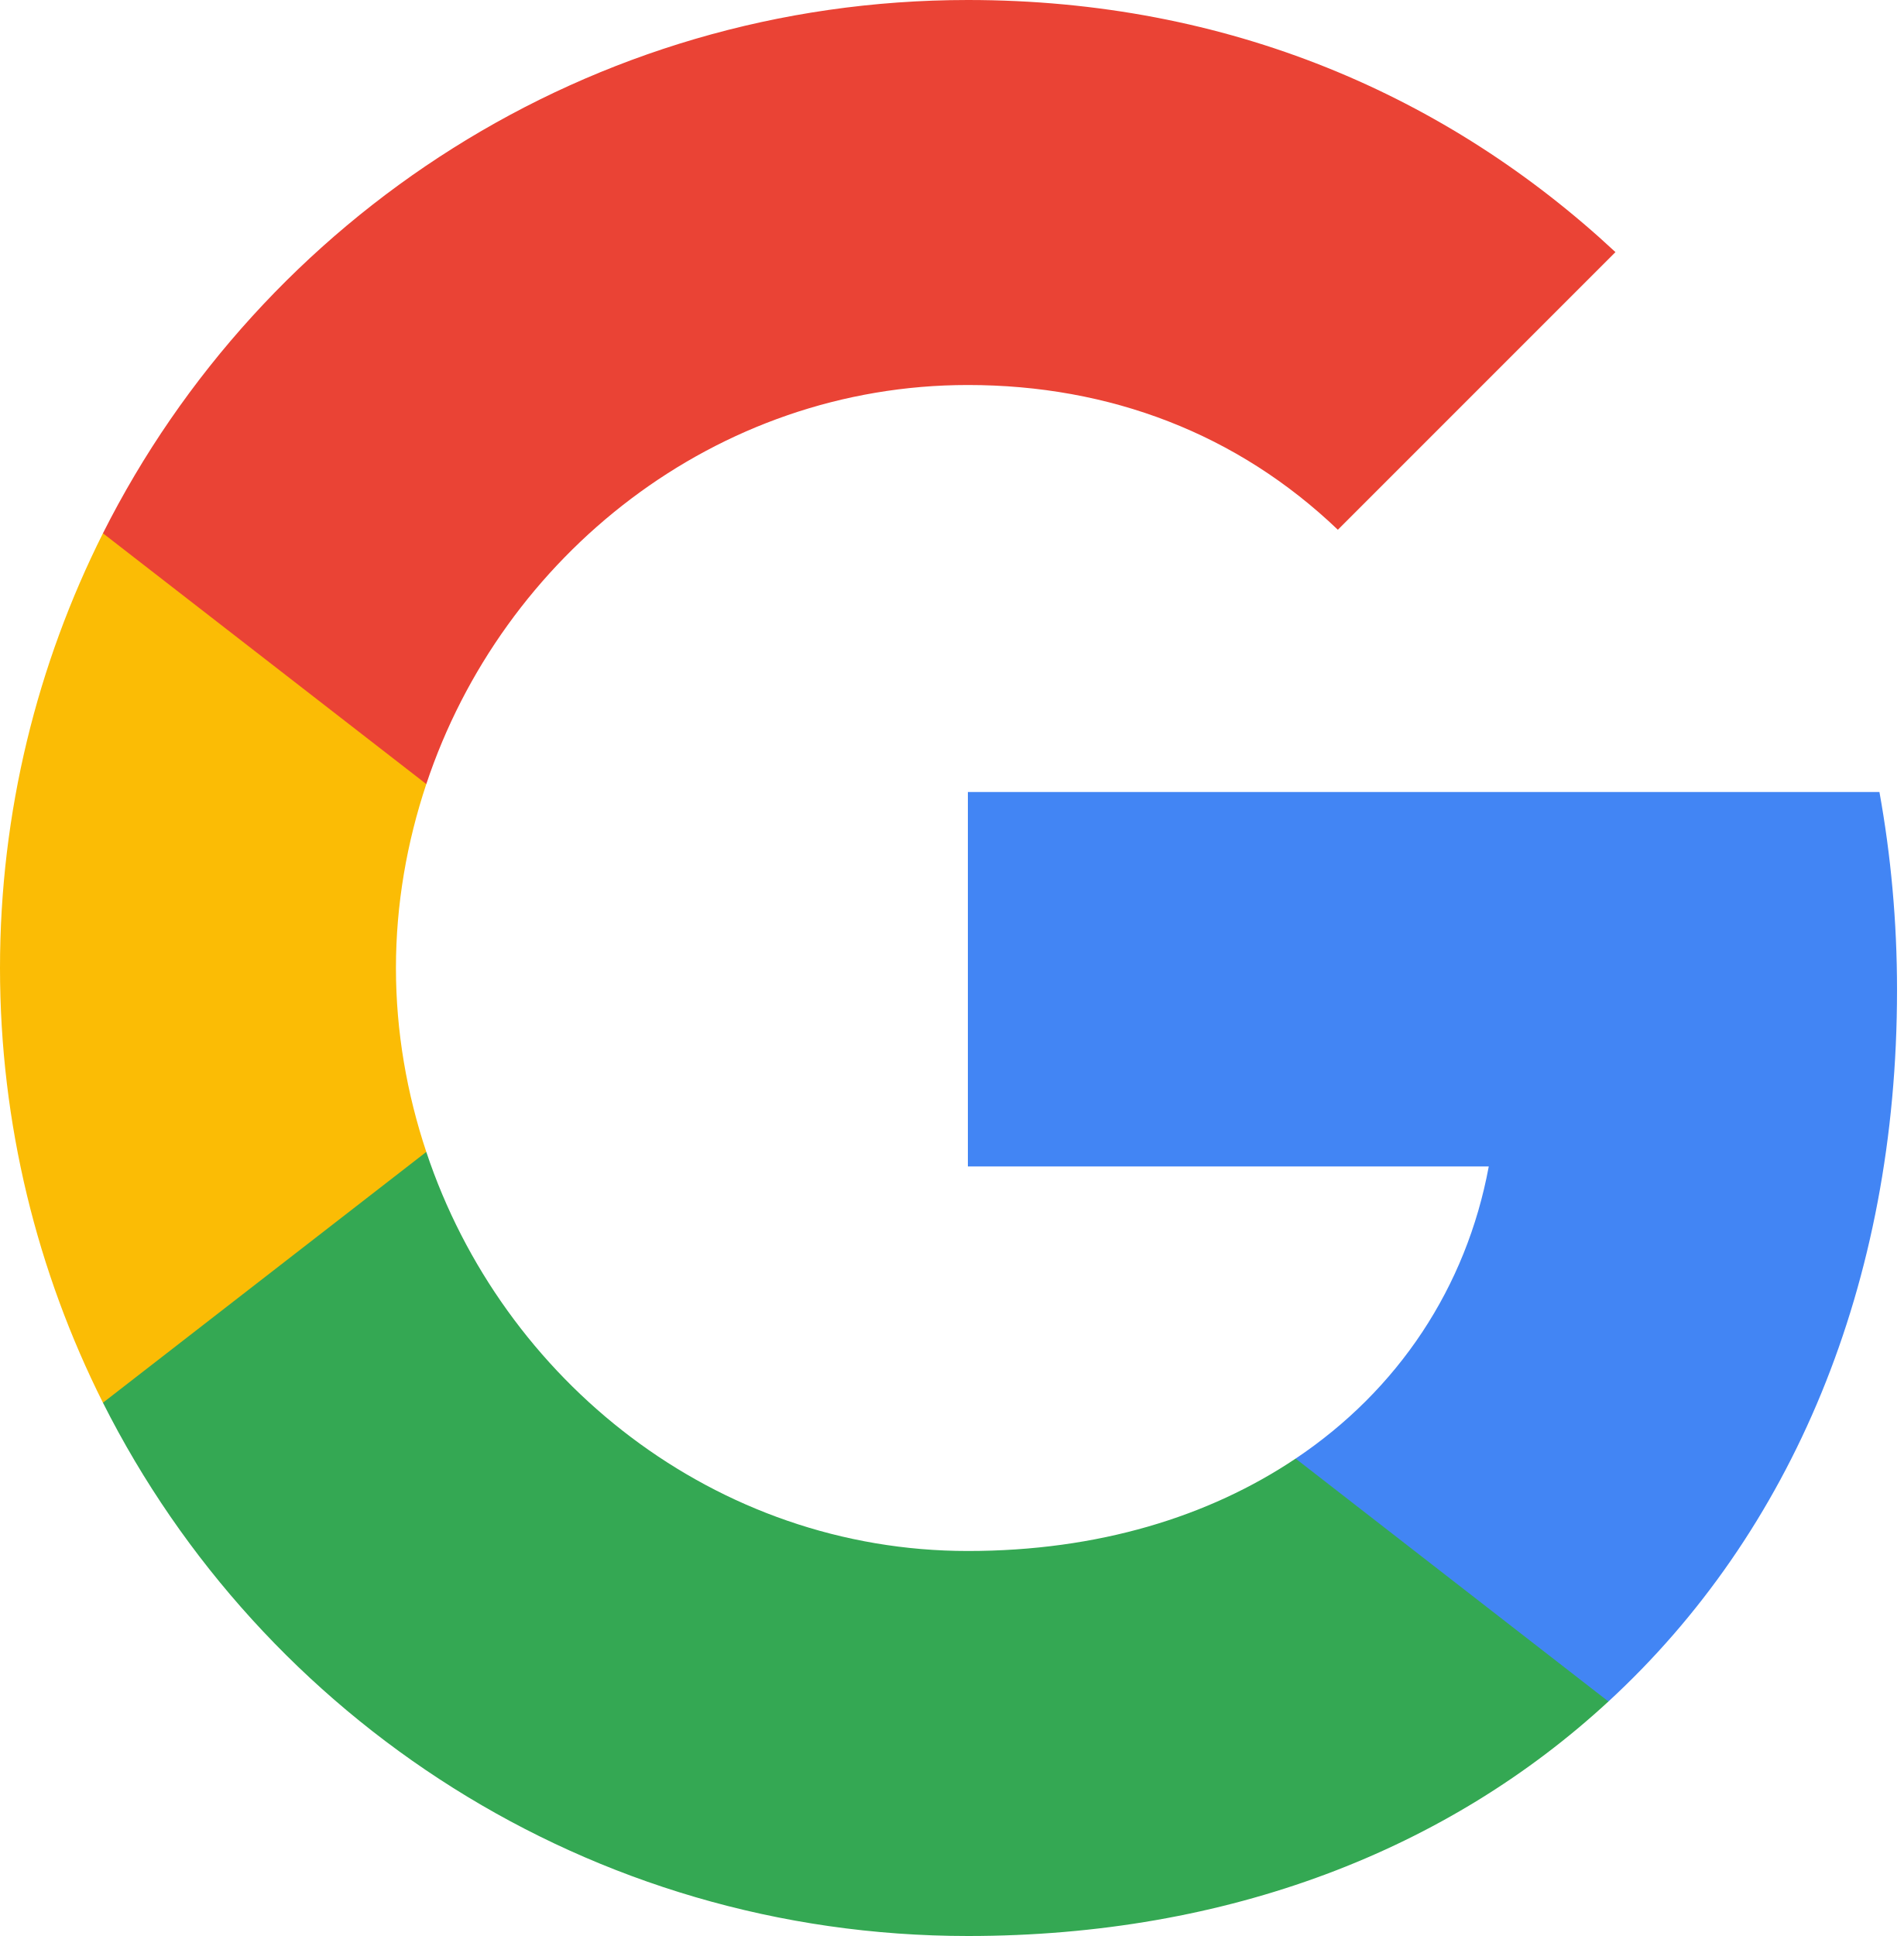
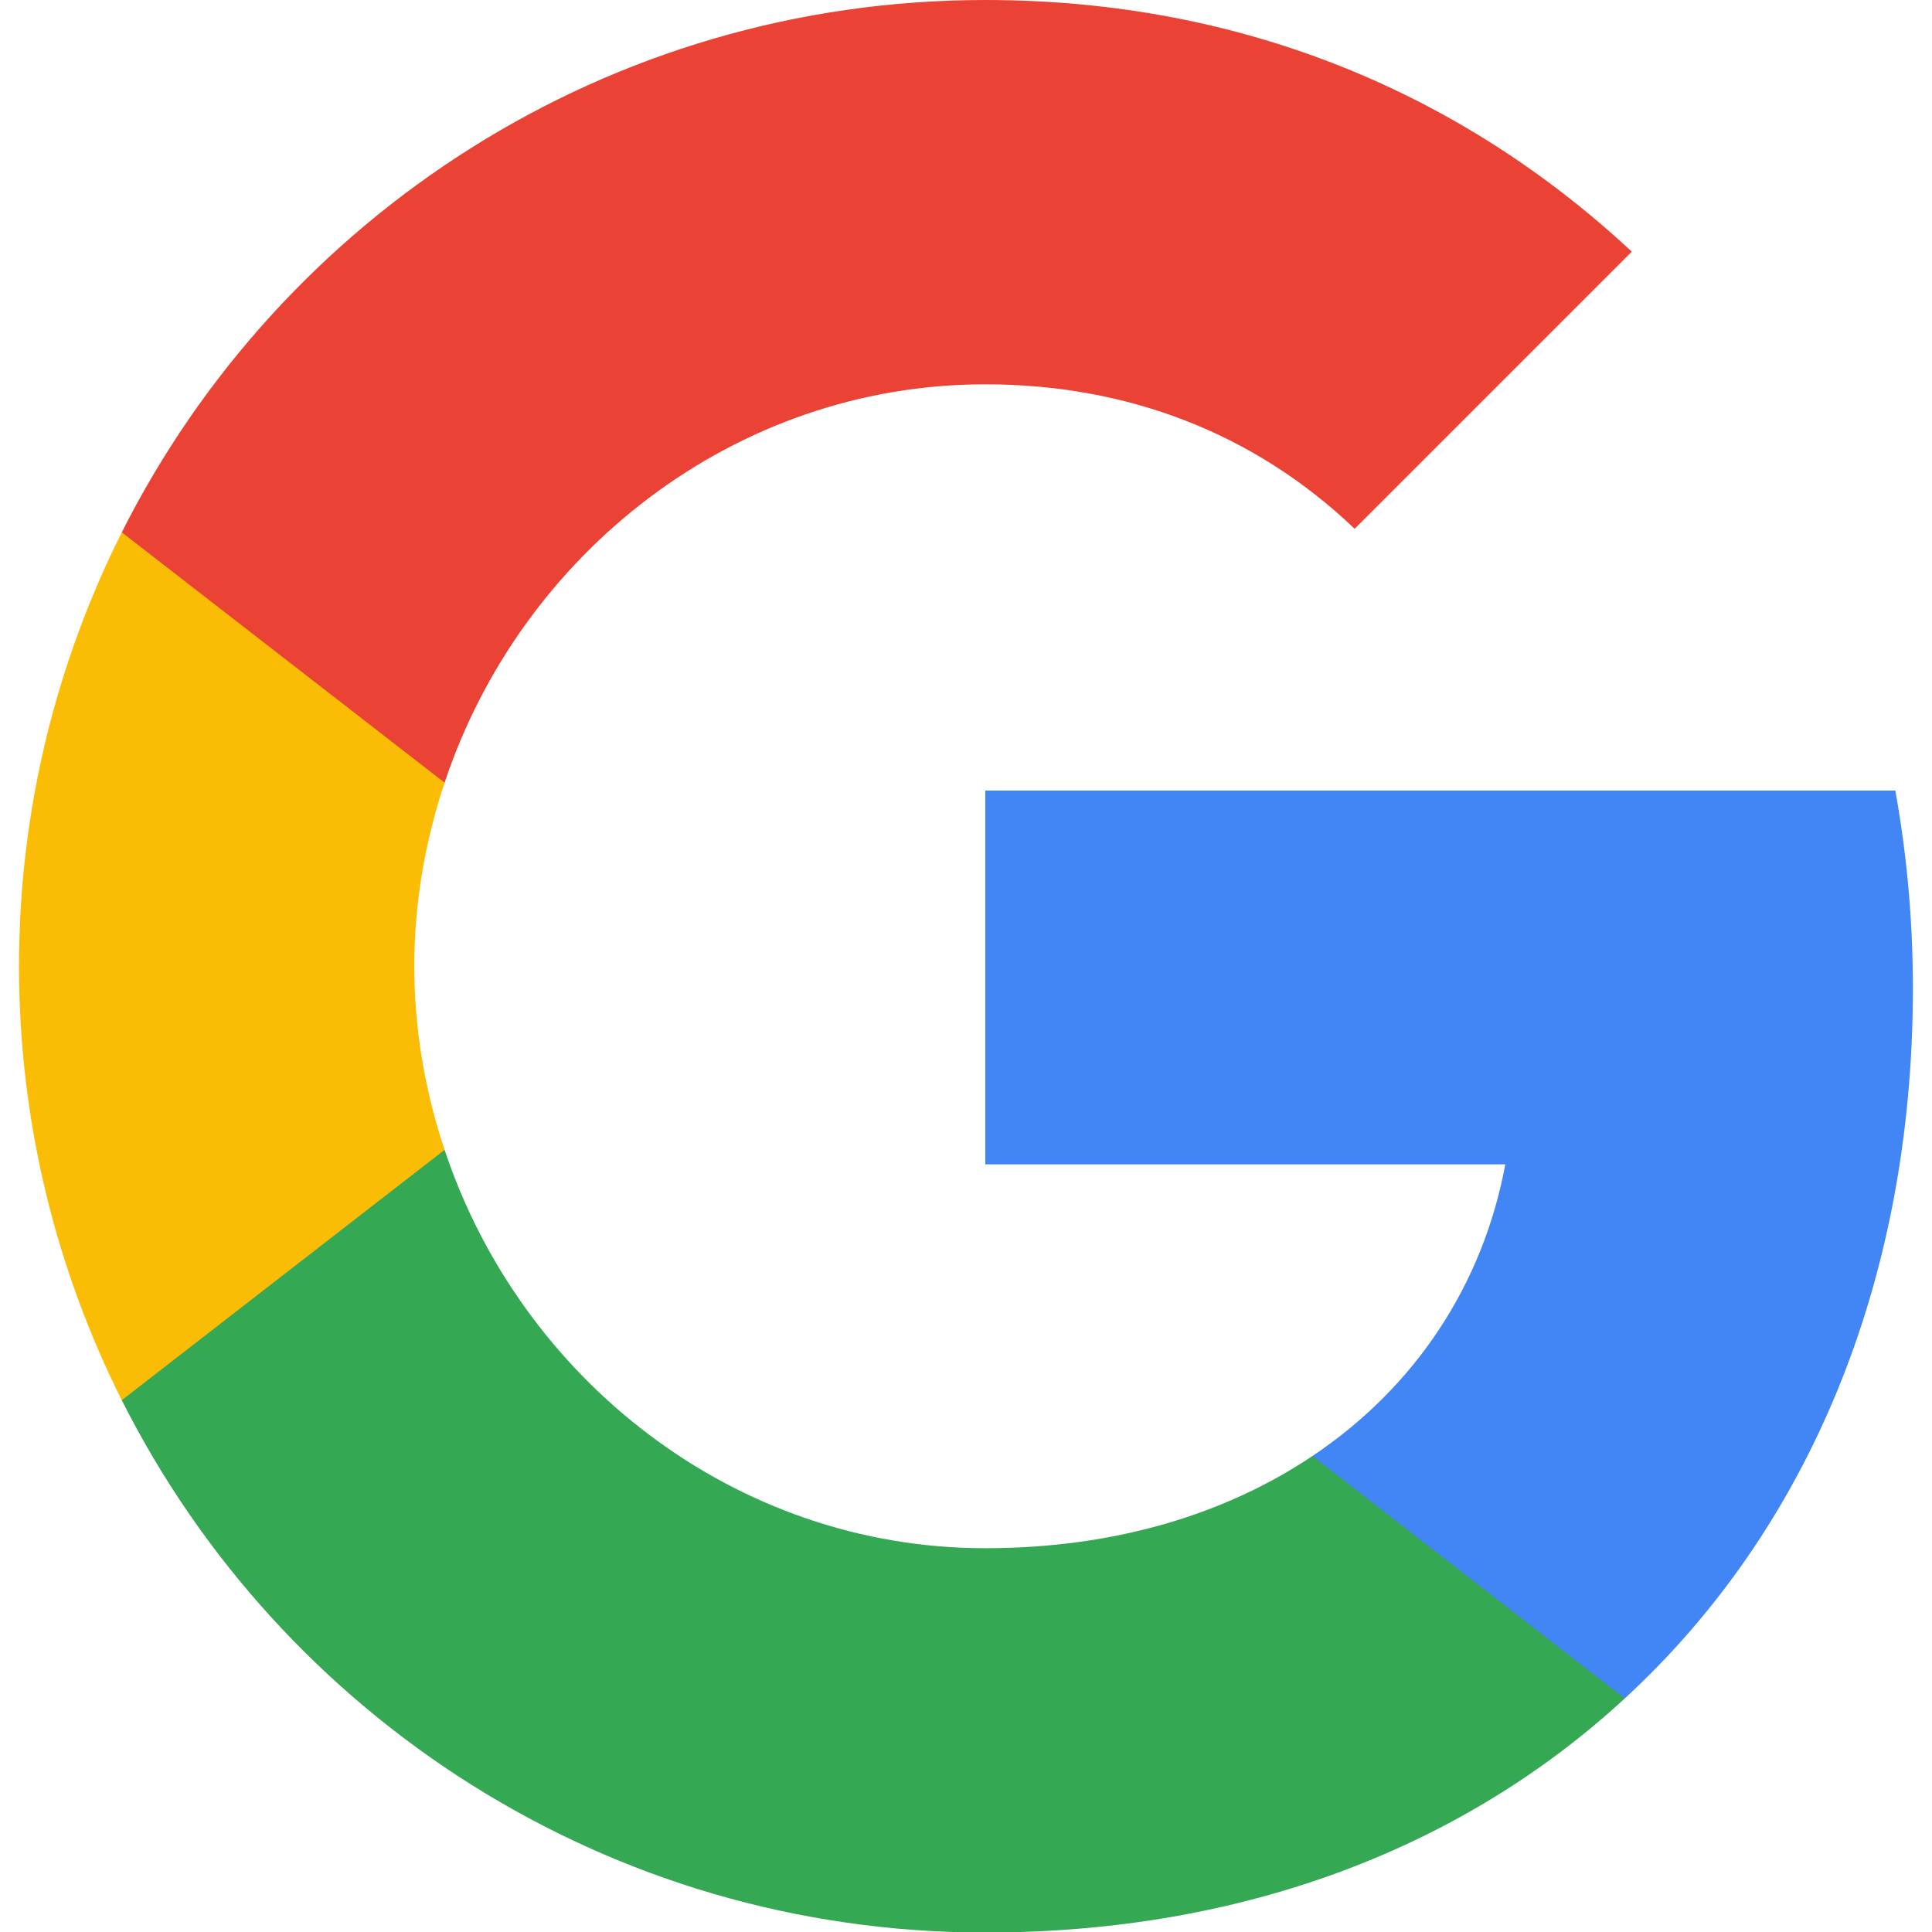
- <svg xmlns="http://www.w3.org/2000/svg" width="118px" height="120px" viewBox="0 0 118 120" version="1.1">
+ <svg xmlns="http://www.w3.org/2000/svg" viewBox="-1.18 0 119.967 119.967" version="1.1">
  <defs />
  <g id="Page-1" stroke="none" stroke-width="1" fill="none" fill-rule="evenodd">
    <g id="Artboard-1" transform="translate(-332, -639)">
      <g id="google_buttn" transform="translate(332, 639)">
        <g id="logo_googleg_48dp">
          <path d="M117.6,61.364 C117.6,57.109 117.218,53.018 116.509,49.091 L60,49.091 L60,72.3 L92.291,72.3 C90.9,79.8 86.673,86.155 80.318,90.409 L80.318,105.464 L99.709,105.464 C111.055,95.018 117.6,79.636 117.6,61.364 L117.6,61.364 Z" id="Shape" fill="#4285F4" />
          <path d="M60,120 C76.2,120 89.782,114.627 99.709,105.464 L80.318,90.409 C74.945,94.009 68.073,96.136 60,96.136 C44.373,96.136 31.145,85.582 26.427,71.4 L6.382,71.4 L6.382,86.945 C16.255,106.555 36.545,120 60,120 L60,120 Z" id="Shape" fill="#34A853" />
          <path d="M26.427,71.4 C25.227,67.8 24.545,63.955 24.545,60 C24.545,56.045 25.227,52.2 26.427,48.6 L26.427,33.055 L6.382,33.055 C2.318,41.155 0,50.318 0,60 C0,69.682 2.318,78.845 6.382,86.945 L26.427,71.4 L26.427,71.4 Z" id="Shape" fill="#FBBC05" />
          <path d="M60,23.864 C68.809,23.864 76.718,26.891 82.936,32.836 L100.145,15.627 C89.755,5.945 76.173,0 60,0 C36.545,0 16.255,13.445 6.382,33.055 L26.427,48.6 C31.145,34.418 44.373,23.864 60,23.864 L60,23.864 Z" id="Shape" fill="#EA4335" />
          <path d="M0,0 L120,0 L120,120 L0,120 L0,0 Z" id="Shape" />
        </g>
      </g>
    </g>
  </g>
</svg>
